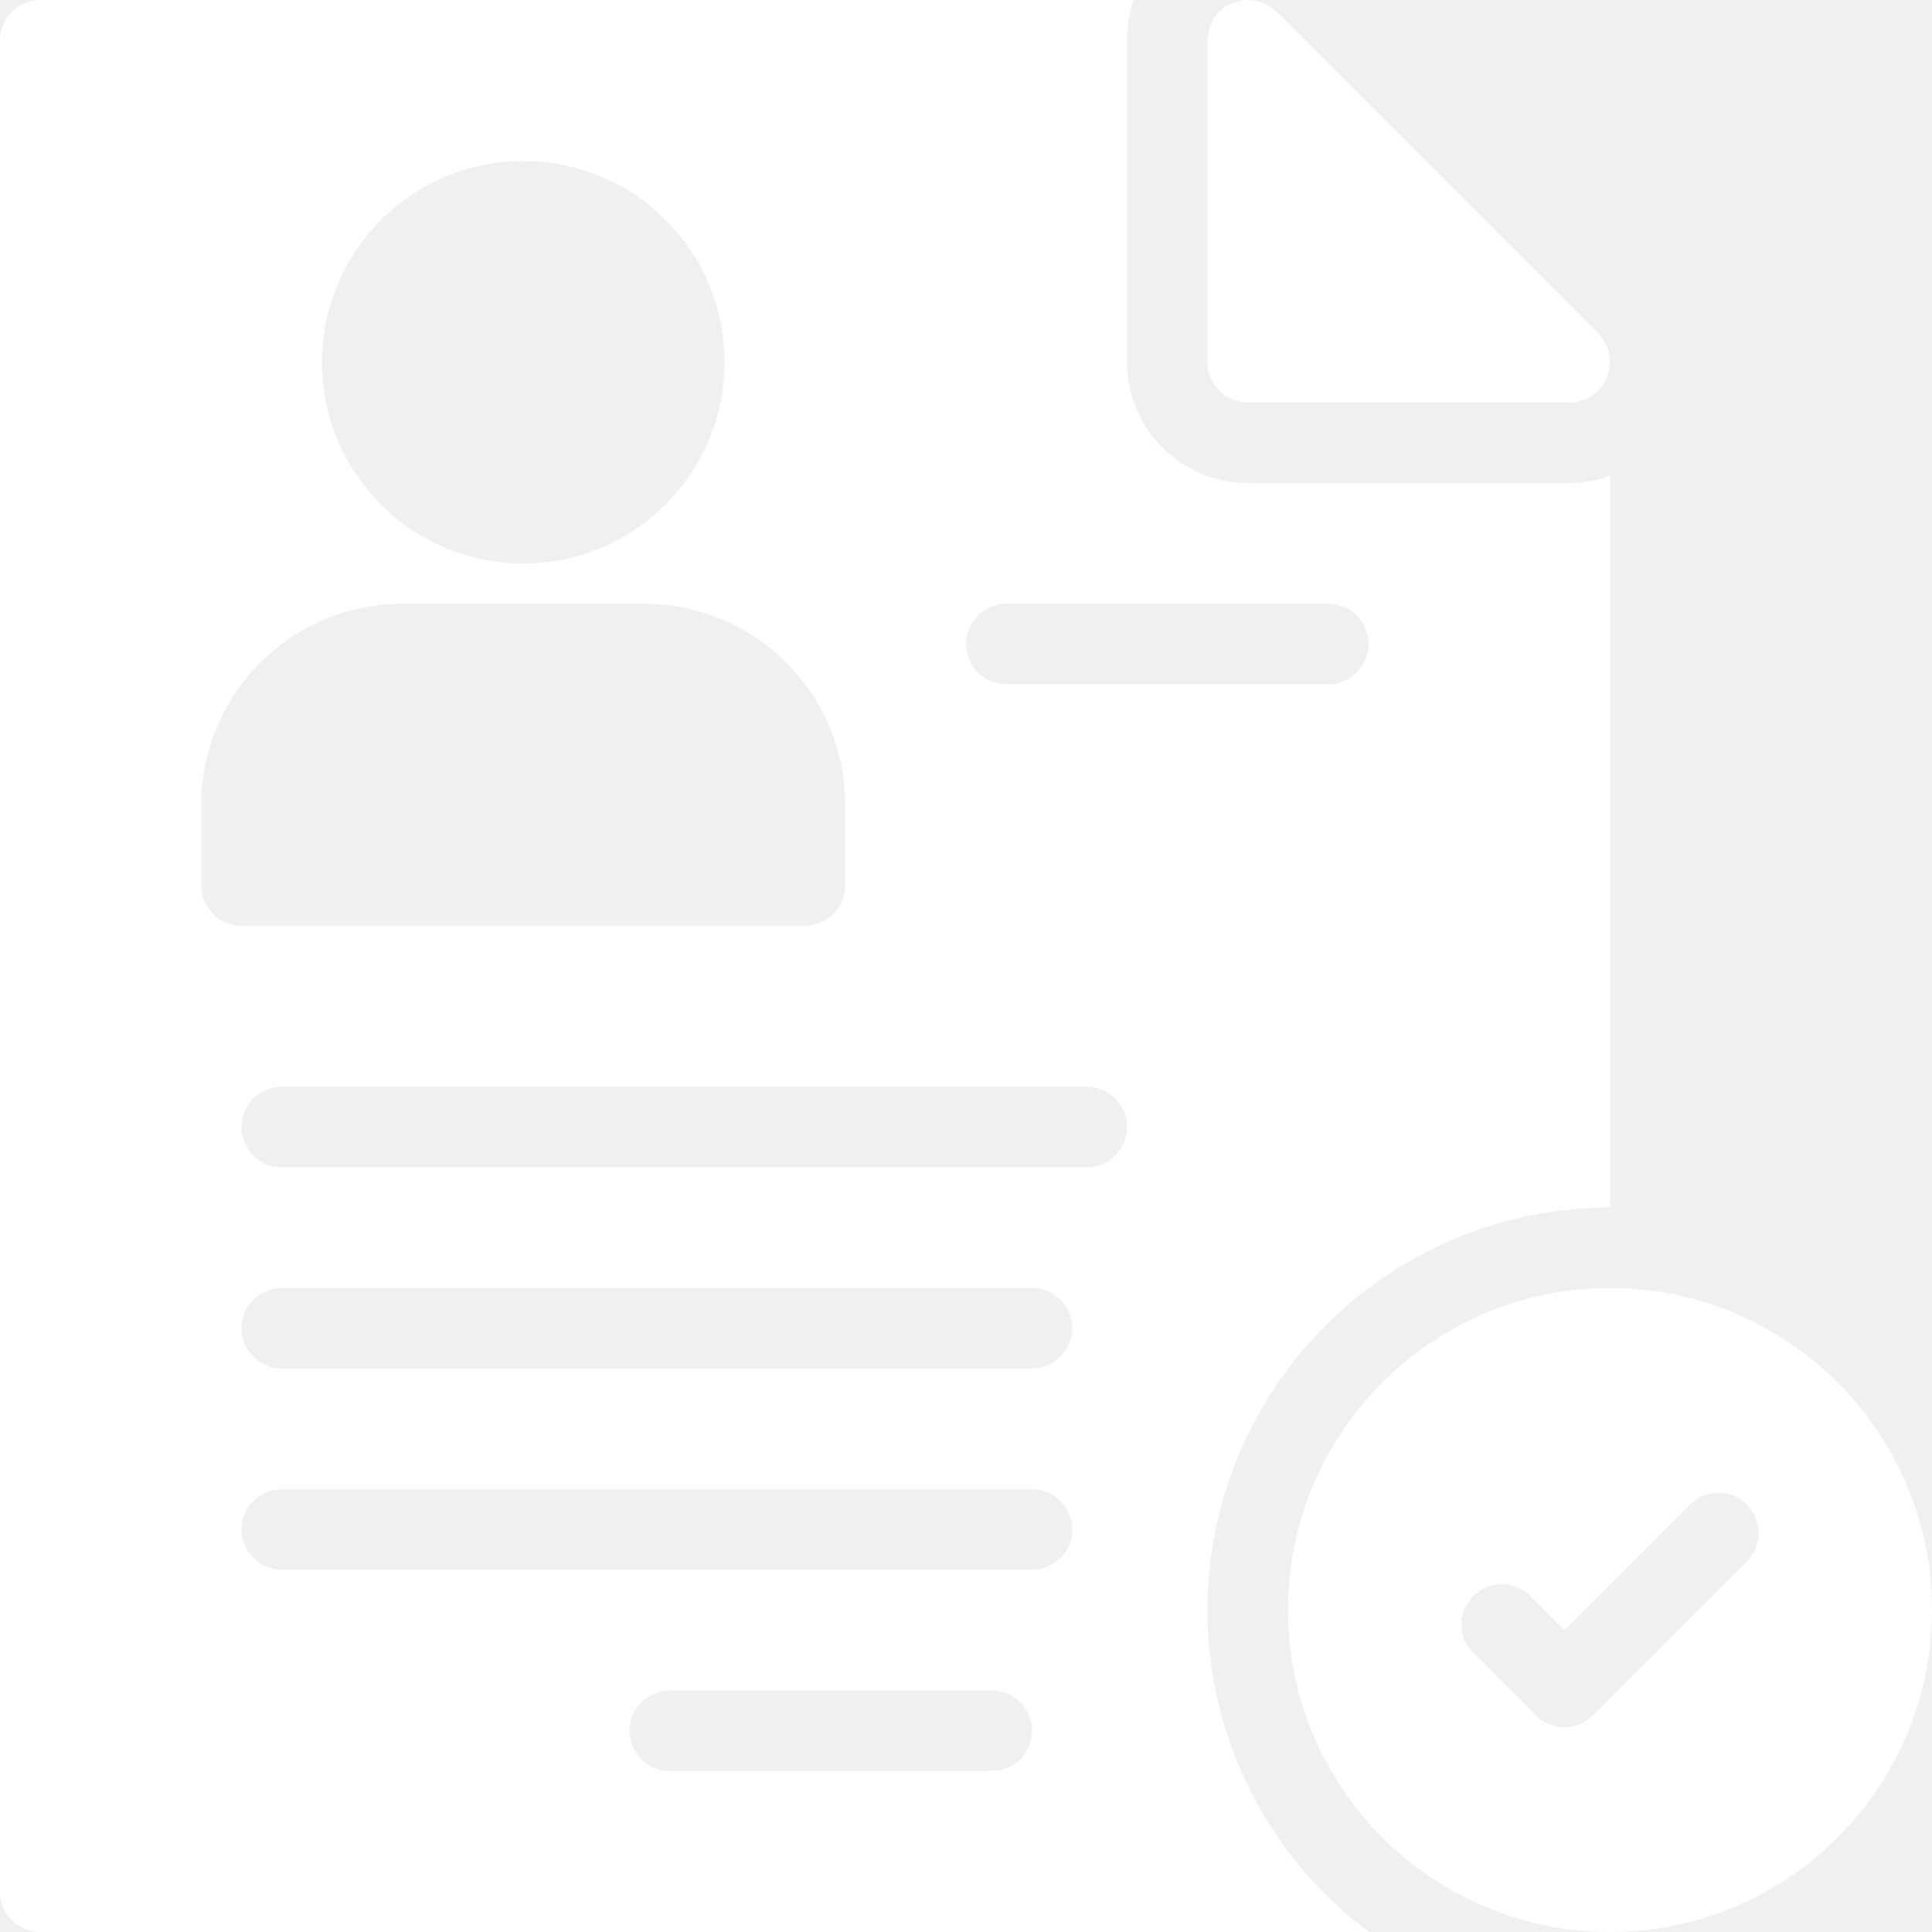
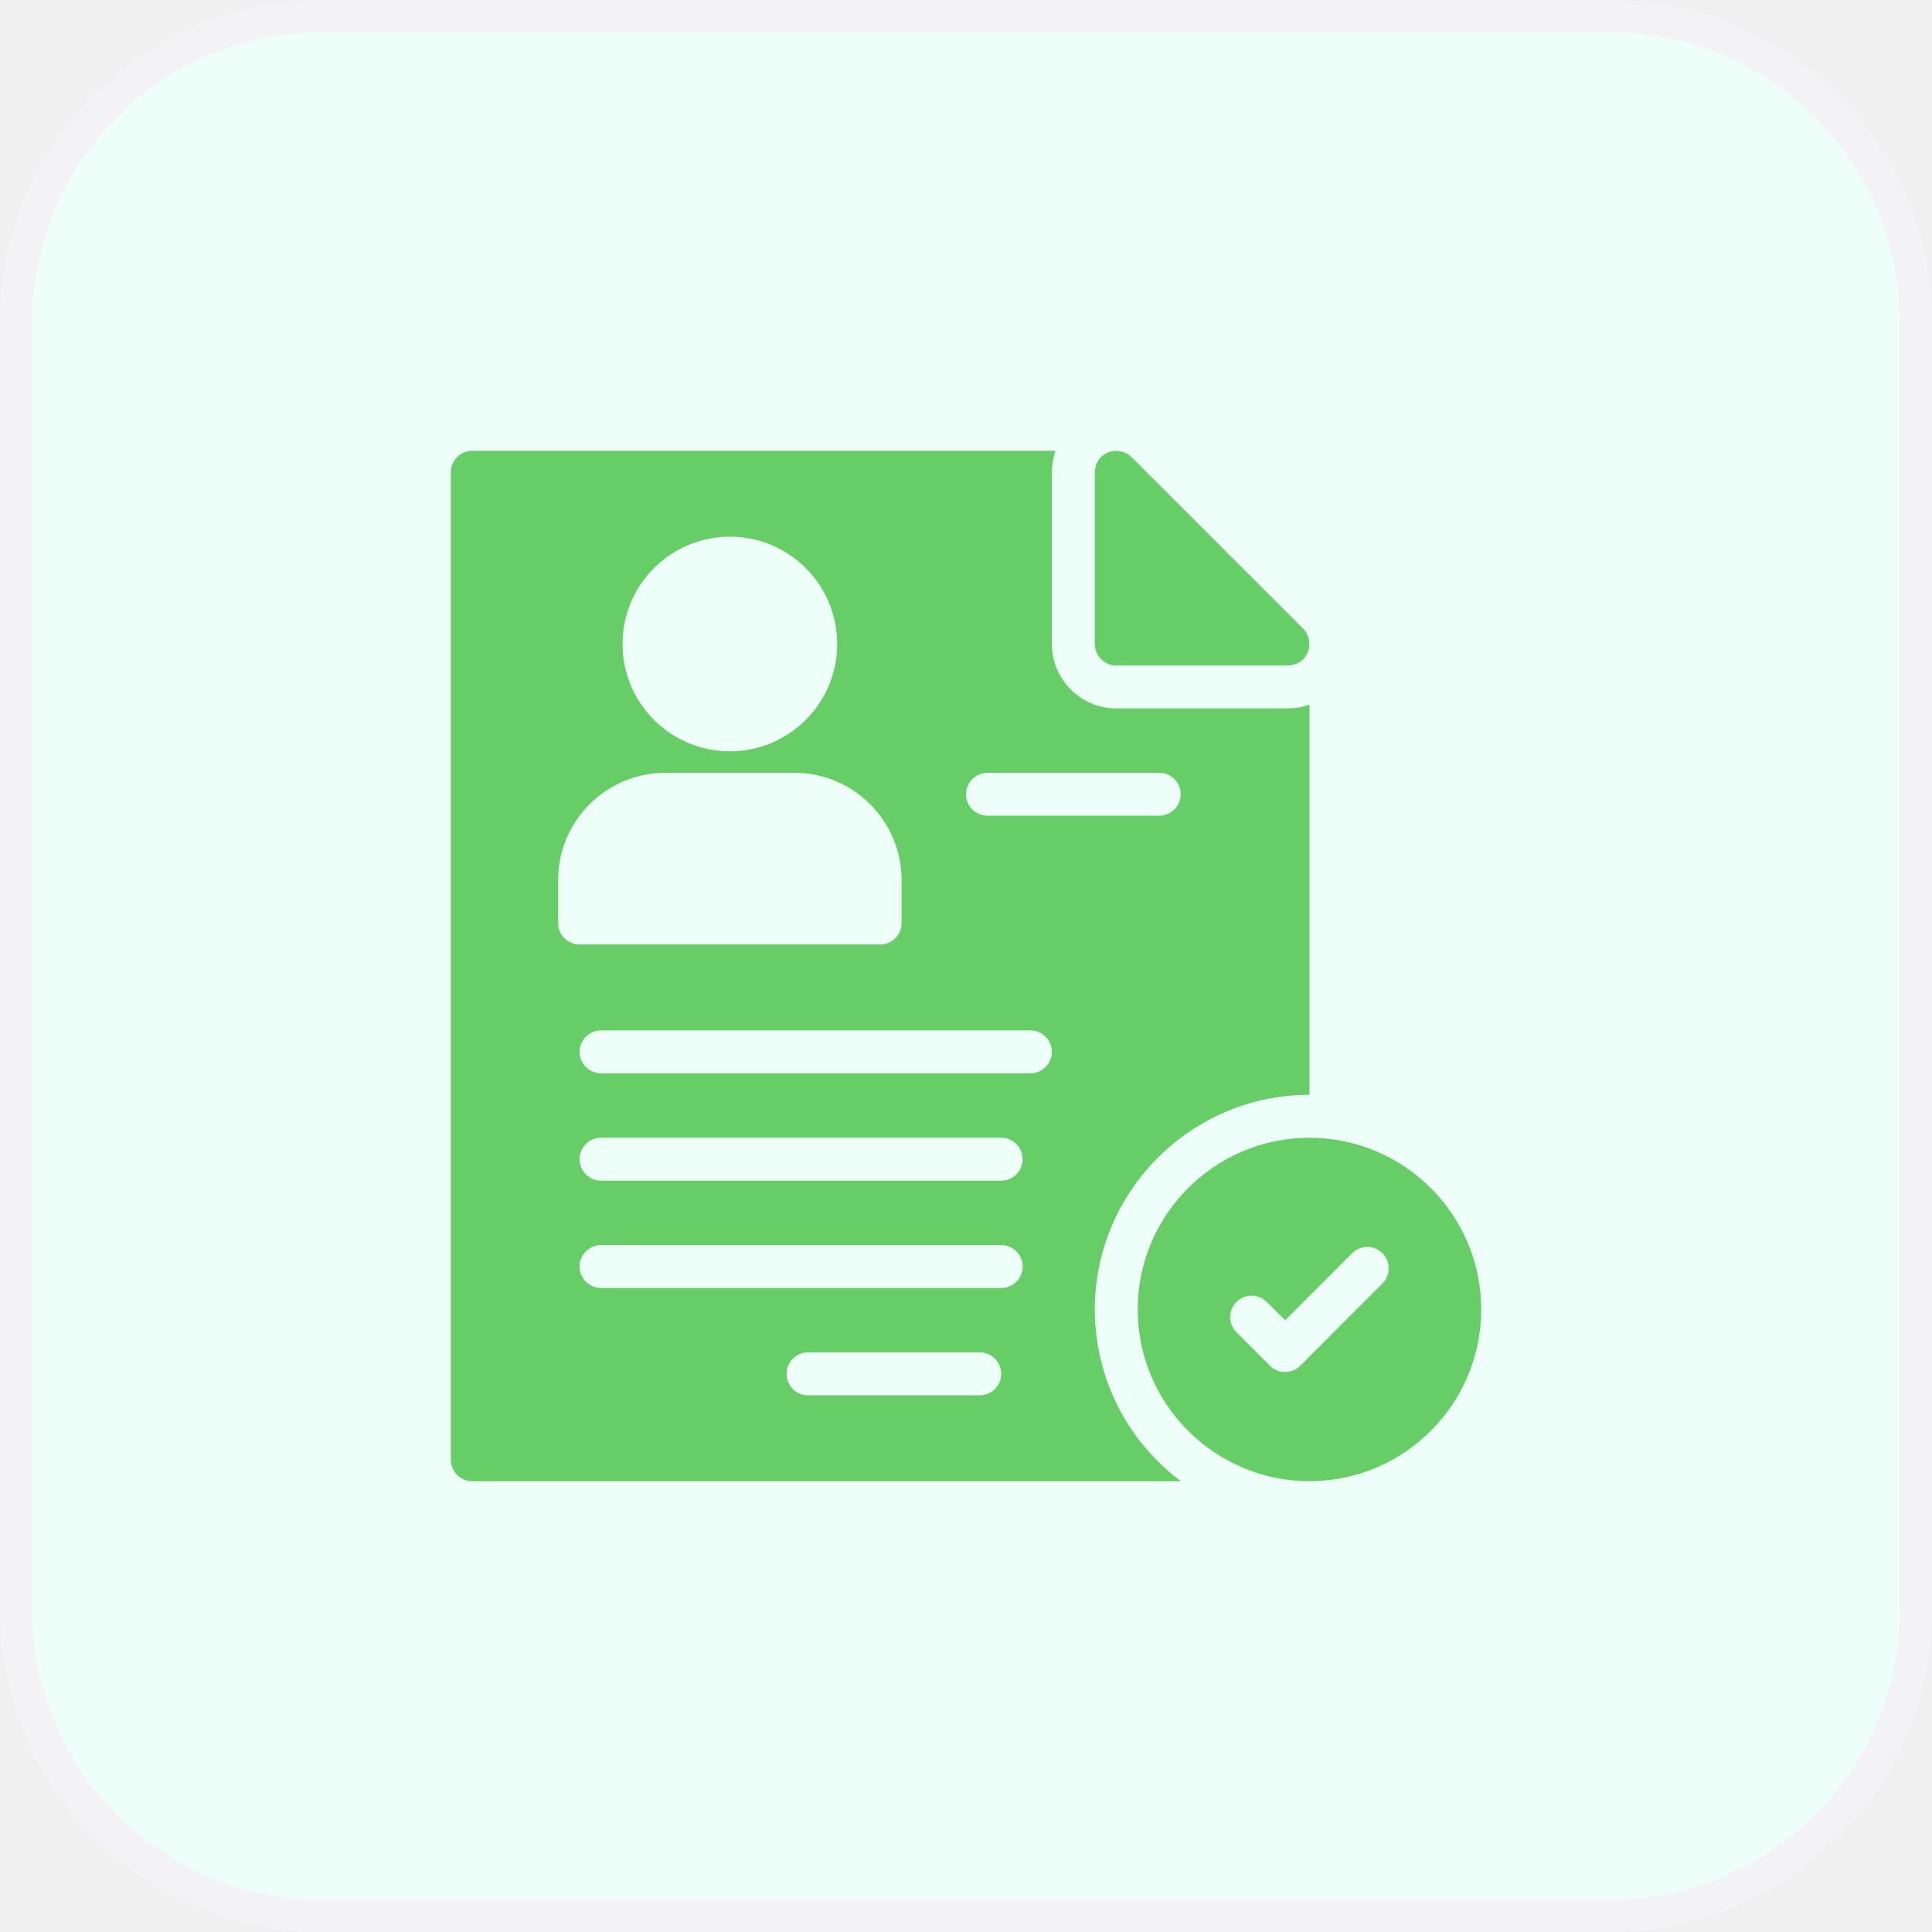
- <svg xmlns="http://www.w3.org/2000/svg" width="36" height="36" viewBox="0 0 36 36" fill="none">
-   <path d="M0.75 36H25.508C24.574 35.303 23.816 34.397 23.294 33.356C22.772 32.314 22.5 31.165 22.5 30C22.5 25.867 25.867 22.5 30 22.5V8.865C29.933 8.895 29.865 8.91 29.79 8.932C29.617 8.977 29.438 9 29.25 9H23.25C22.012 9 21 7.987 21 6.75V0.75C21.001 0.495 21.044 0.241 21.128 0H0.75C0.338 0 0 0.338 0 0.75V35.25C0 35.663 0.338 36 0.75 36ZM18.48 33H12.48C12.068 33 11.73 32.663 11.73 32.25C11.73 31.837 12.068 31.5 12.48 31.5H18.48C18.892 31.5 19.23 31.837 19.23 32.25C19.23 32.663 18.892 33 18.48 33ZM19.23 29.25H5.25C4.838 29.25 4.5 28.913 4.5 28.5C4.5 28.087 4.838 27.75 5.25 27.75H19.23C19.642 27.75 19.98 28.087 19.98 28.5C19.98 28.913 19.642 29.25 19.23 29.25ZM19.23 25.5H5.25C4.838 25.5 4.5 25.163 4.5 24.75C4.5 24.337 4.838 24 5.25 24H19.23C19.642 24 19.98 24.337 19.98 24.75C19.98 25.163 19.642 25.5 19.23 25.5ZM20.25 21.75H5.25C4.838 21.75 4.5 21.413 4.5 21C4.5 20.587 4.838 20.25 5.25 20.25H20.25C20.663 20.25 21 20.587 21 21C21 21.413 20.663 21.75 20.25 21.75ZM18.75 11.25H24.75C25.163 11.25 25.5 11.588 25.5 12C25.5 12.412 25.163 12.75 24.75 12.75H18.75C18.337 12.75 18 12.412 18 12C18 11.588 18.337 11.25 18.75 11.25ZM9.75 3C11.82 3 13.5 4.68 13.5 6.75C13.5 8.82 11.82 10.5 9.75 10.5C7.68 10.5 6 8.82 6 6.75C6 4.68 7.68 3 9.75 3ZM3.75 15C3.75 12.93 5.43 11.25 7.5 11.25H12C14.07 11.25 15.75 12.93 15.75 15V16.5C15.75 16.913 15.412 17.25 15 17.25H4.5C4.088 17.25 3.75 16.913 3.75 16.5V15Z" fill="white" />
-   <path d="M23.25 7.5H29.25C29.317 7.5 29.378 7.493 29.438 7.47C29.475 7.47 29.505 7.455 29.543 7.44C29.625 7.403 29.707 7.35 29.782 7.283C29.85 7.215 29.902 7.133 29.94 7.043C29.955 7.005 29.97 6.975 29.97 6.938C30.008 6.818 30.008 6.683 29.97 6.563C29.97 6.525 29.955 6.495 29.94 6.458C29.904 6.368 29.85 6.287 29.782 6.218L23.782 0.218C23.713 0.15 23.632 0.096 23.543 0.06C23.505 0.045 23.475 0.03 23.438 0.03C23.315 -0.007 23.185 -0.007 23.062 0.03C23.025 0.03 22.995 0.045 22.957 0.06C22.867 0.098 22.785 0.15 22.718 0.218C22.65 0.285 22.598 0.368 22.56 0.458C22.545 0.495 22.53 0.525 22.53 0.563C22.508 0.623 22.5 0.69 22.5 0.75V6.75C22.5 7.163 22.837 7.5 23.25 7.5ZM24 30C24 33.308 26.692 36 30 36C33.307 36 36 33.308 36 30C36 26.693 33.307 24 30 24C26.692 24 24 26.693 24 30ZM32.55 28.035C32.843 28.328 32.843 28.8 32.55 29.093L29.677 31.965C29.609 32.035 29.528 32.09 29.437 32.128C29.347 32.165 29.25 32.184 29.152 32.183C28.957 32.183 28.762 32.115 28.62 31.965L27.45 30.795C27.381 30.726 27.326 30.643 27.288 30.552C27.25 30.462 27.231 30.364 27.231 30.266C27.231 30.168 27.25 30.071 27.288 29.98C27.326 29.89 27.381 29.807 27.45 29.738C27.519 29.668 27.602 29.613 27.693 29.576C27.783 29.538 27.881 29.519 27.979 29.519C28.077 29.519 28.174 29.538 28.265 29.576C28.356 29.613 28.438 29.668 28.508 29.738L29.152 30.375L31.492 28.035C31.562 27.966 31.644 27.91 31.735 27.873C31.826 27.835 31.923 27.816 32.021 27.816C32.12 27.816 32.217 27.835 32.307 27.873C32.398 27.91 32.481 27.966 32.55 28.035Z" fill="white" />
+ <svg xmlns="http://www.w3.org/2000/svg" width="60" height="60" viewBox="0 0 60 60" fill="none">
+   <rect x="0.5" y="0.5" width="59" height="59" rx="9.5" fill="#EDFFF8" stroke="#F3F3F5" />
+   <path d="M14.667 46H36.673C35.844 45.38 35.17 44.575 34.706 43.65C34.242 42.724 34 41.702 34 40.667C34 36.993 36.993 34 40.667 34V21.88C40.607 21.907 40.547 21.92 40.48 21.94C40.327 21.98 40.167 22 40 22H34.667C33.567 22 32.667 21.1 32.667 20V14.667C32.668 14.44 32.706 14.214 32.78 14H14.667C14.3 14 14 14.3 14 14.667V45.333C14 45.7 14.3 46 14.667 46ZM30.427 43.333H25.093C24.727 43.333 24.427 43.033 24.427 42.667C24.427 42.3 24.727 42 25.093 42H30.427C30.793 42 31.093 42.3 31.093 42.667C31.093 43.033 30.793 43.333 30.427 43.333ZM31.093 40H18.667C18.3 40 18 39.7 18 39.333C18 38.967 18.3 38.667 18.667 38.667H31.093C31.46 38.667 31.76 38.967 31.76 39.333C31.76 39.7 31.46 40 31.093 40ZM31.093 36.667H18.667C18.3 36.667 18 36.367 18 36C18 35.633 18.3 35.333 18.667 35.333H31.093C31.46 35.333 31.76 35.633 31.76 36C31.76 36.367 31.46 36.667 31.093 36.667ZM32 33.333H18.667C18.3 33.333 18 33.033 18 32.667C18 32.3 18.3 32 18.667 32H32C32.367 32 32.667 32.3 32.667 32.667C32.667 33.033 32.367 33.333 32 33.333ZM30.667 24H36C36.367 24 36.667 24.3 36.667 24.667C36.667 25.033 36.367 25.333 36 25.333H30.667C30.3 25.333 30 25.033 30 24.667C30 24.3 30.3 24 30.667 24ZM22.667 16.667C24.507 16.667 26 18.16 26 20C26 21.84 24.507 23.333 22.667 23.333C20.827 23.333 19.333 21.84 19.333 20C19.333 18.16 20.827 16.667 22.667 16.667ZM17.333 27.333C17.333 25.493 18.827 24 20.667 24H24.667C26.507 24 28 25.493 28 27.333V28.667C28 29.033 27.7 29.333 27.333 29.333H18C17.633 29.333 17.333 29.033 17.333 28.667V27.333Z" fill="#67CE67" />
+   <path d="M34.667 20.667H40C40.06 20.667 40.113 20.66 40.167 20.64C40.2 20.64 40.227 20.627 40.26 20.614C40.333 20.58 40.407 20.534 40.473 20.474C40.533 20.414 40.58 20.34 40.613 20.26C40.627 20.227 40.64 20.2 40.64 20.167C40.673 20.06 40.673 19.94 40.64 19.834C40.64 19.8 40.627 19.774 40.613 19.74C40.581 19.661 40.533 19.588 40.473 19.527L35.14 14.194C35.079 14.133 35.006 14.086 34.927 14.054C34.893 14.04 34.867 14.027 34.833 14.027C34.725 13.994 34.609 13.994 34.5 14.027C34.467 14.027 34.44 14.04 34.407 14.054C34.327 14.087 34.253 14.134 34.193 14.194C34.133 14.254 34.087 14.327 34.053 14.407C34.04 14.44 34.027 14.467 34.027 14.5C34.007 14.554 34 14.614 34 14.667V20C34 20.367 34.3 20.667 34.667 20.667ZM35.333 40.667C35.333 43.607 37.727 46 40.667 46C43.607 46 46 43.607 46 40.667C46 37.727 43.607 35.334 40.667 35.334C37.727 35.334 35.333 37.727 35.333 40.667ZM42.933 38.92C43.193 39.18 43.193 39.6 42.933 39.86L40.38 42.414C40.319 42.476 40.247 42.525 40.166 42.558C40.086 42.592 40 42.608 39.913 42.607C39.74 42.607 39.567 42.547 39.44 42.414L38.4 41.374C38.338 41.312 38.289 41.239 38.256 41.158C38.222 41.077 38.205 40.991 38.205 40.904C38.205 40.816 38.222 40.73 38.256 40.649C38.289 40.569 38.338 40.495 38.4 40.434C38.462 40.372 38.535 40.323 38.616 40.289C38.696 40.256 38.783 40.239 38.87 40.239C38.957 40.239 39.044 40.256 39.124 40.289C39.205 40.323 39.278 40.372 39.34 40.434L39.913 41L41.993 38.92C42.055 38.858 42.128 38.809 42.209 38.776C42.29 38.742 42.376 38.725 42.463 38.725C42.551 38.725 42.637 38.742 42.718 38.776C42.798 38.809 42.872 38.858 42.933 38.92Z" fill="#67CE67" />
</svg>
